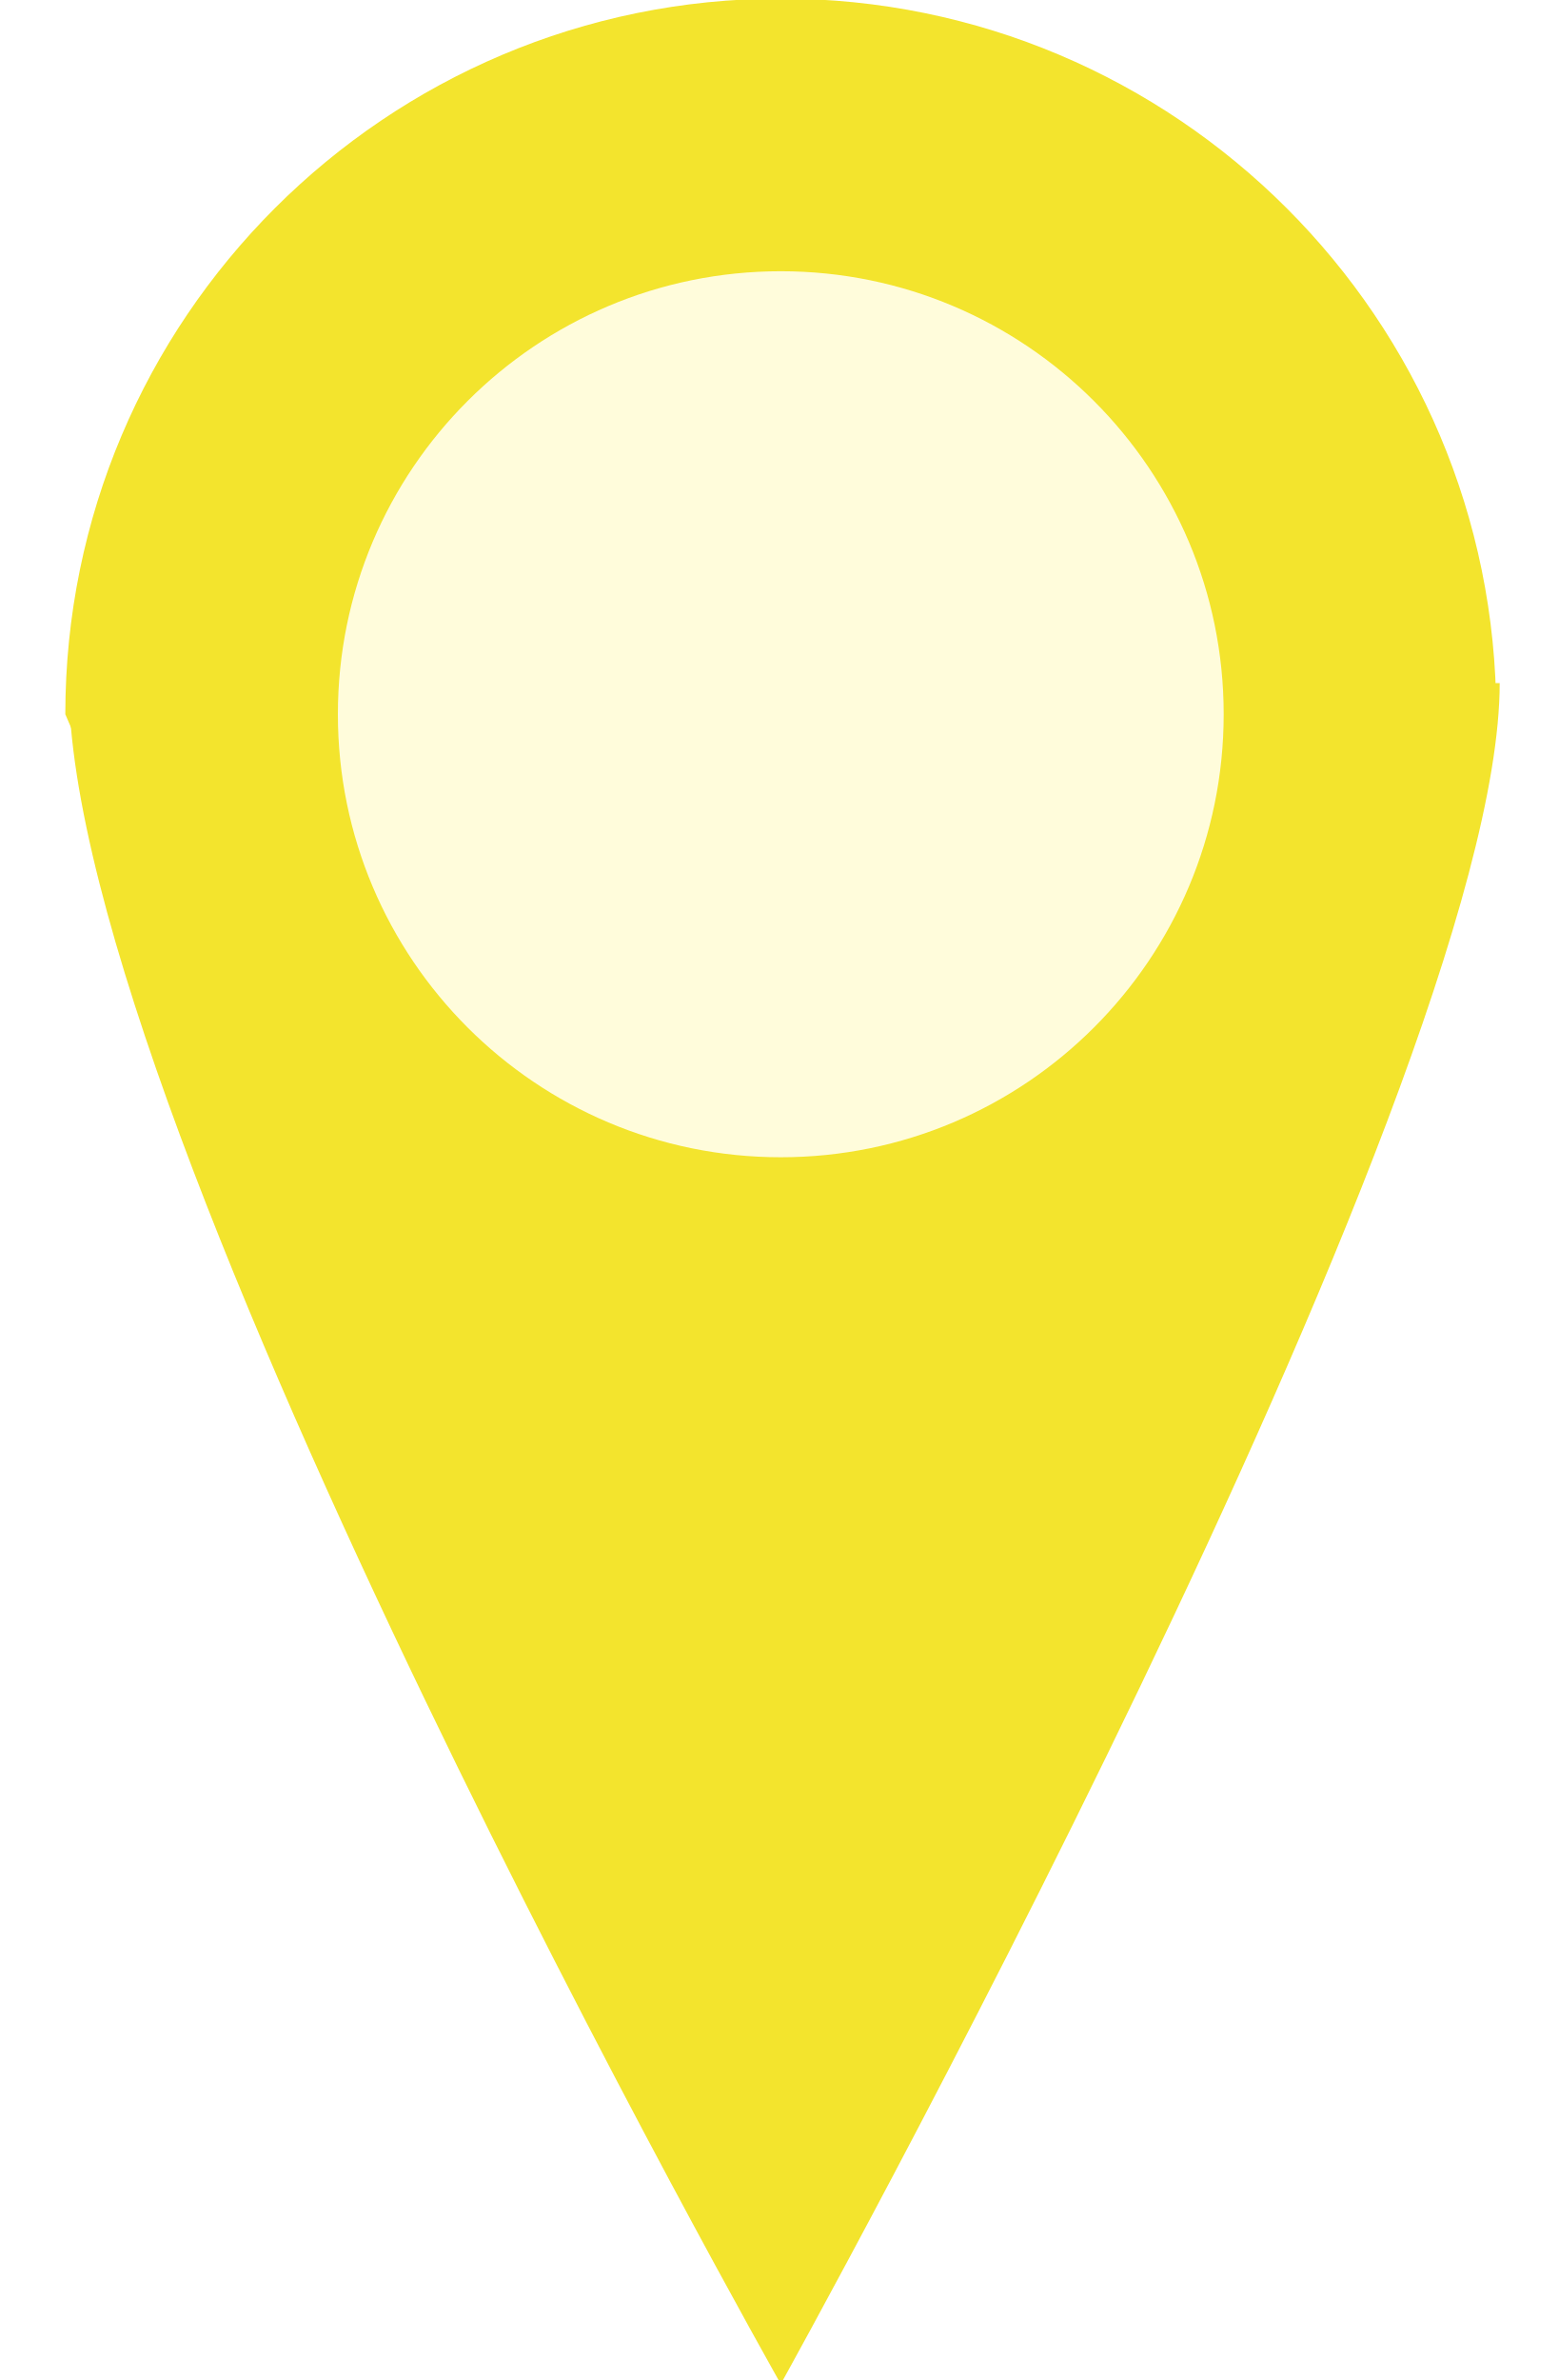
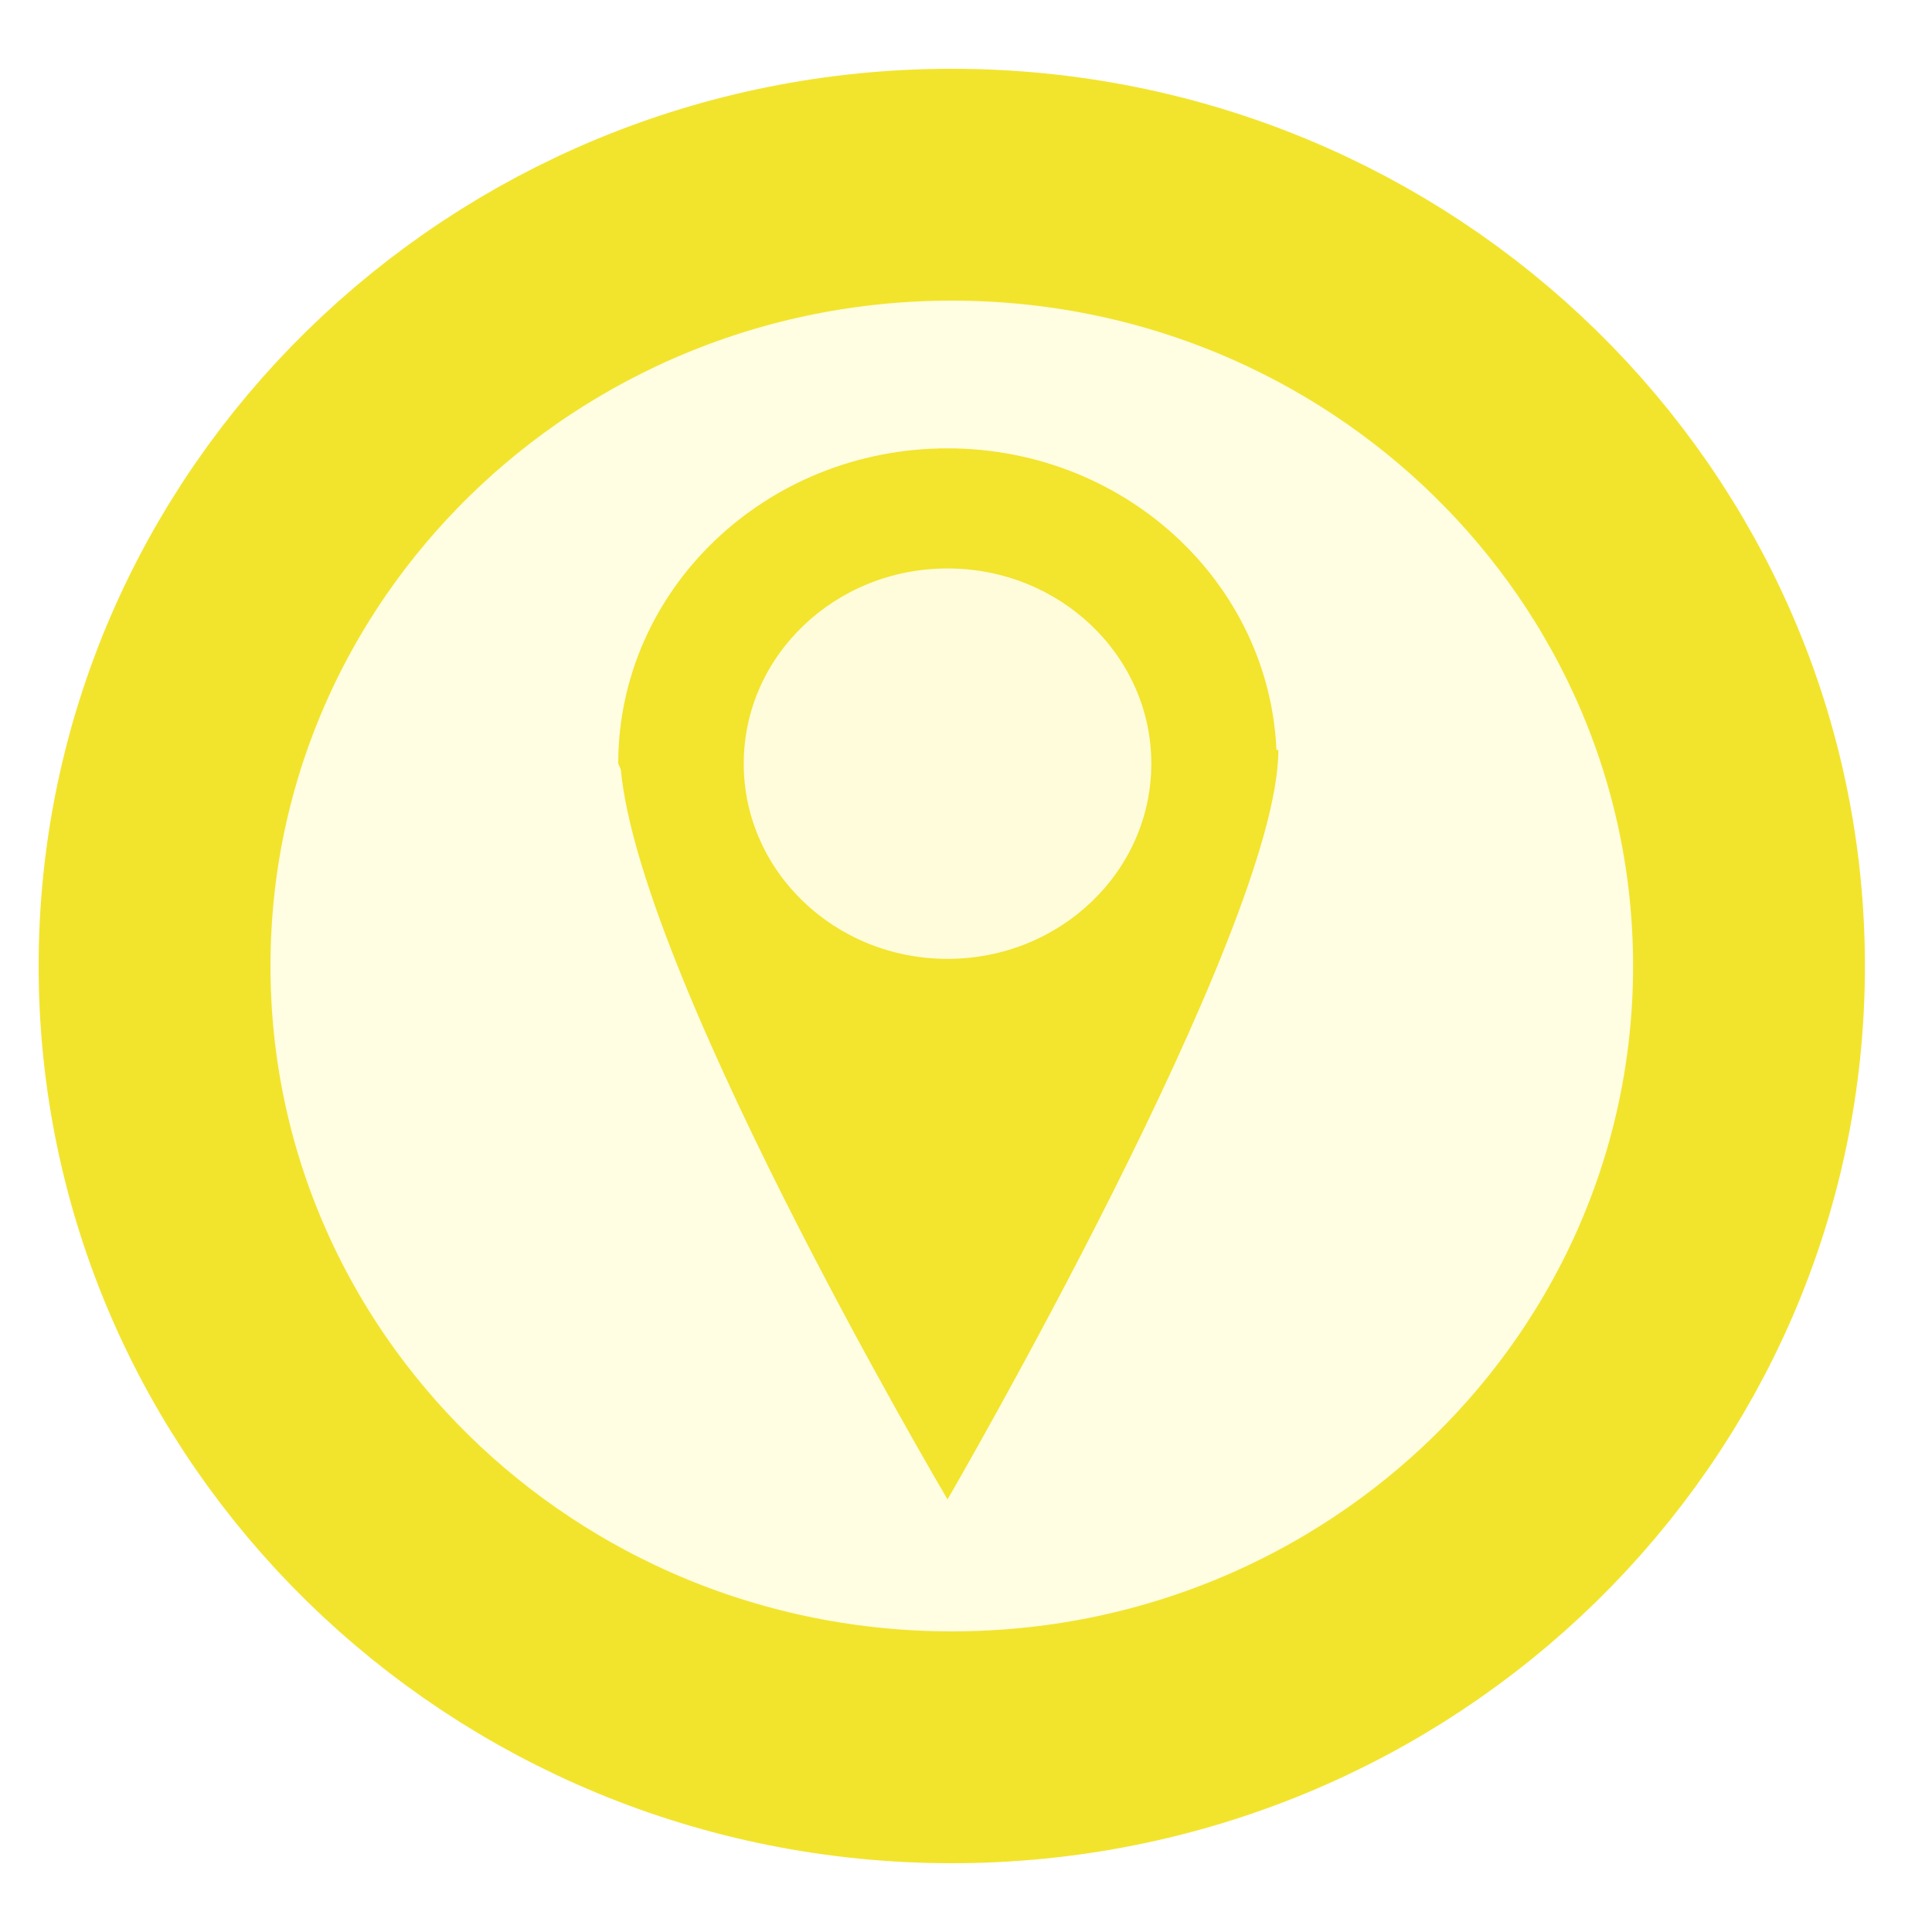
- <svg xmlns="http://www.w3.org/2000/svg" width="19px" height="29px" viewBox="0 0 19 29" version="1.1">
+ <svg xmlns="http://www.w3.org/2000/svg" width="25px" height="25px" viewBox="0 0 25 25" version="1.1">
  <defs />
  <g id="Page-1" stroke="none" stroke-width="1" fill="none" fill-rule="evenodd">
-     <g id="Mobile-Portrait" transform="translate(-197, -500)">
-       <g id="PlaceIconSmallOff" transform="translate(197, 499)">
-         <g id="Maps" transform="translate(0.79601, 0.982774)" fill="#F3E42D">
-           <path d="M17.44,8.72 C17.44,3.904 13.536,0 8.72,0 C3.904,0 0,3.904 0,8.72 L8.722,29.04 L17.44,8.72 Z" id="Oval-4" />
-           <path d="M8.72,8.341 C8.72,8.341 17.482,24.099 17.482,29.066 C17.482,29.066 0.043,29.066 0.043,29.066 C0.043,23.675 8.72,8.341 8.72,8.341 Z" id="Triangle-2" transform="translate(8.762634, 18.70334) scale(1, -1) translate(-8.762634, -18.70334) " />
+     <g id="Mobile-Portrait" transform="translate(-262, -218)">
+       <g id="PlaceIconSmallOff" transform="translate(264, 220)">
+         <ellipse id="Oval-2-Copy-24" stroke="#F2E42D" stroke-width="3" fill="#FFFDE2" cx="10.316" cy="10.5" rx="10.316" ry="10.11" />
+         <g id="Maps" transform="translate(6, 3.801755)">
+           <path d="M8.521,4.08 C8.521,1.827 6.614,0 4.261,0 C1.908,0 0,1.827 0,4.08 L4.262,13.588 L8.521,4.08 Z" id="Oval-4" fill="#F3E42D" />
+           <path d="M4.261,3.903 C4.261,3.903 8.542,11.276 8.542,13.601 C8.542,13.601 0.021,13.601 0.021,13.601 C0.021,11.078 4.261,3.903 4.261,3.903 Z" id="Triangle-2" fill="#F3E42D" transform="translate(4.281475, 8.751649) scale(1, -1) translate(-4.281475, -8.751649) " />
+           <ellipse id="Oval-3" fill="#FFFCDB" cx="4.261" cy="4.08" rx="2.637" ry="2.526" />
        </g>
-         <circle id="Oval-3" fill="#FFFCDB" cx="9.516" cy="9.703" r="5.398" />
      </g>
    </g>
  </g>
</svg>
